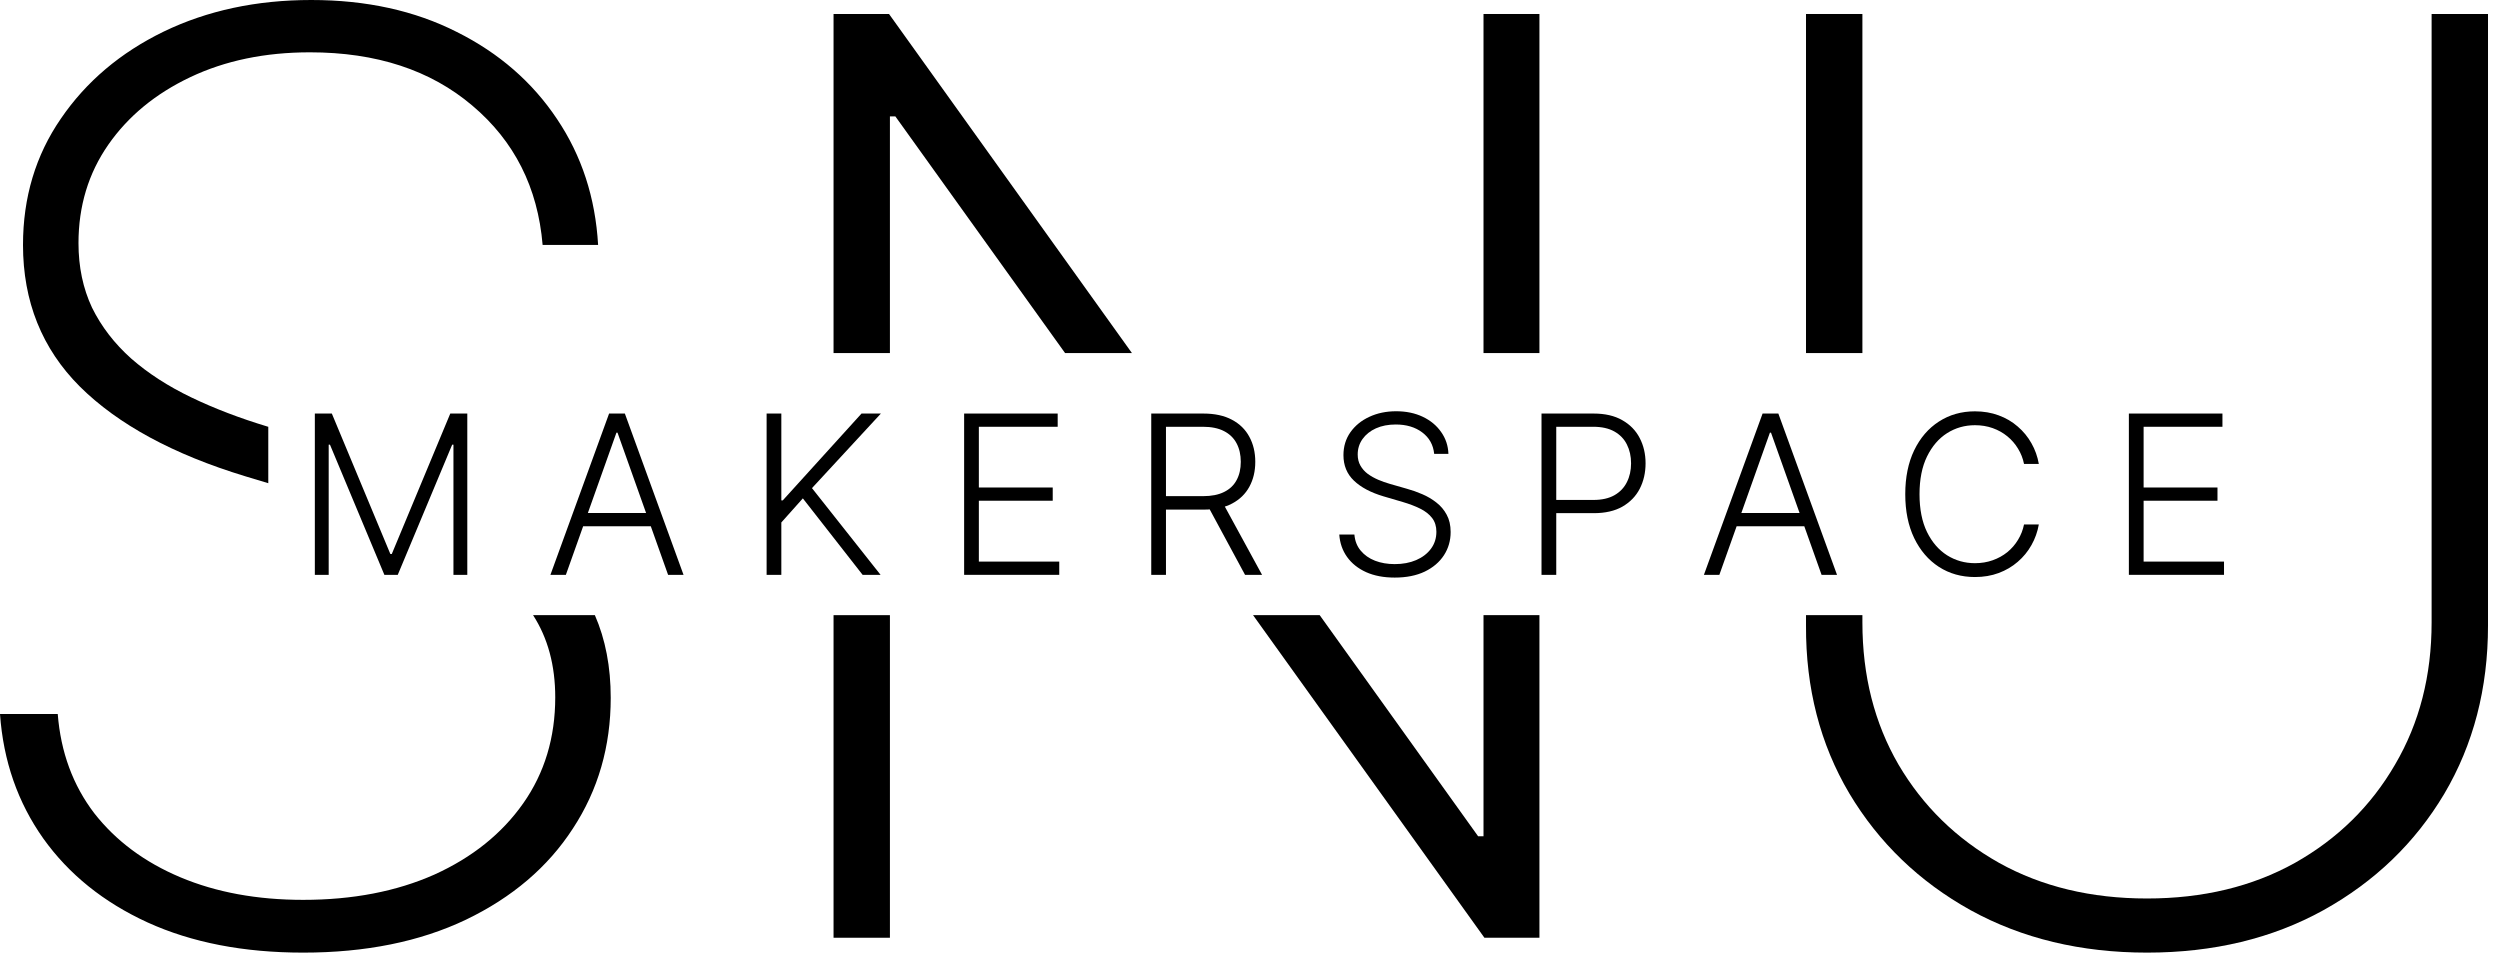
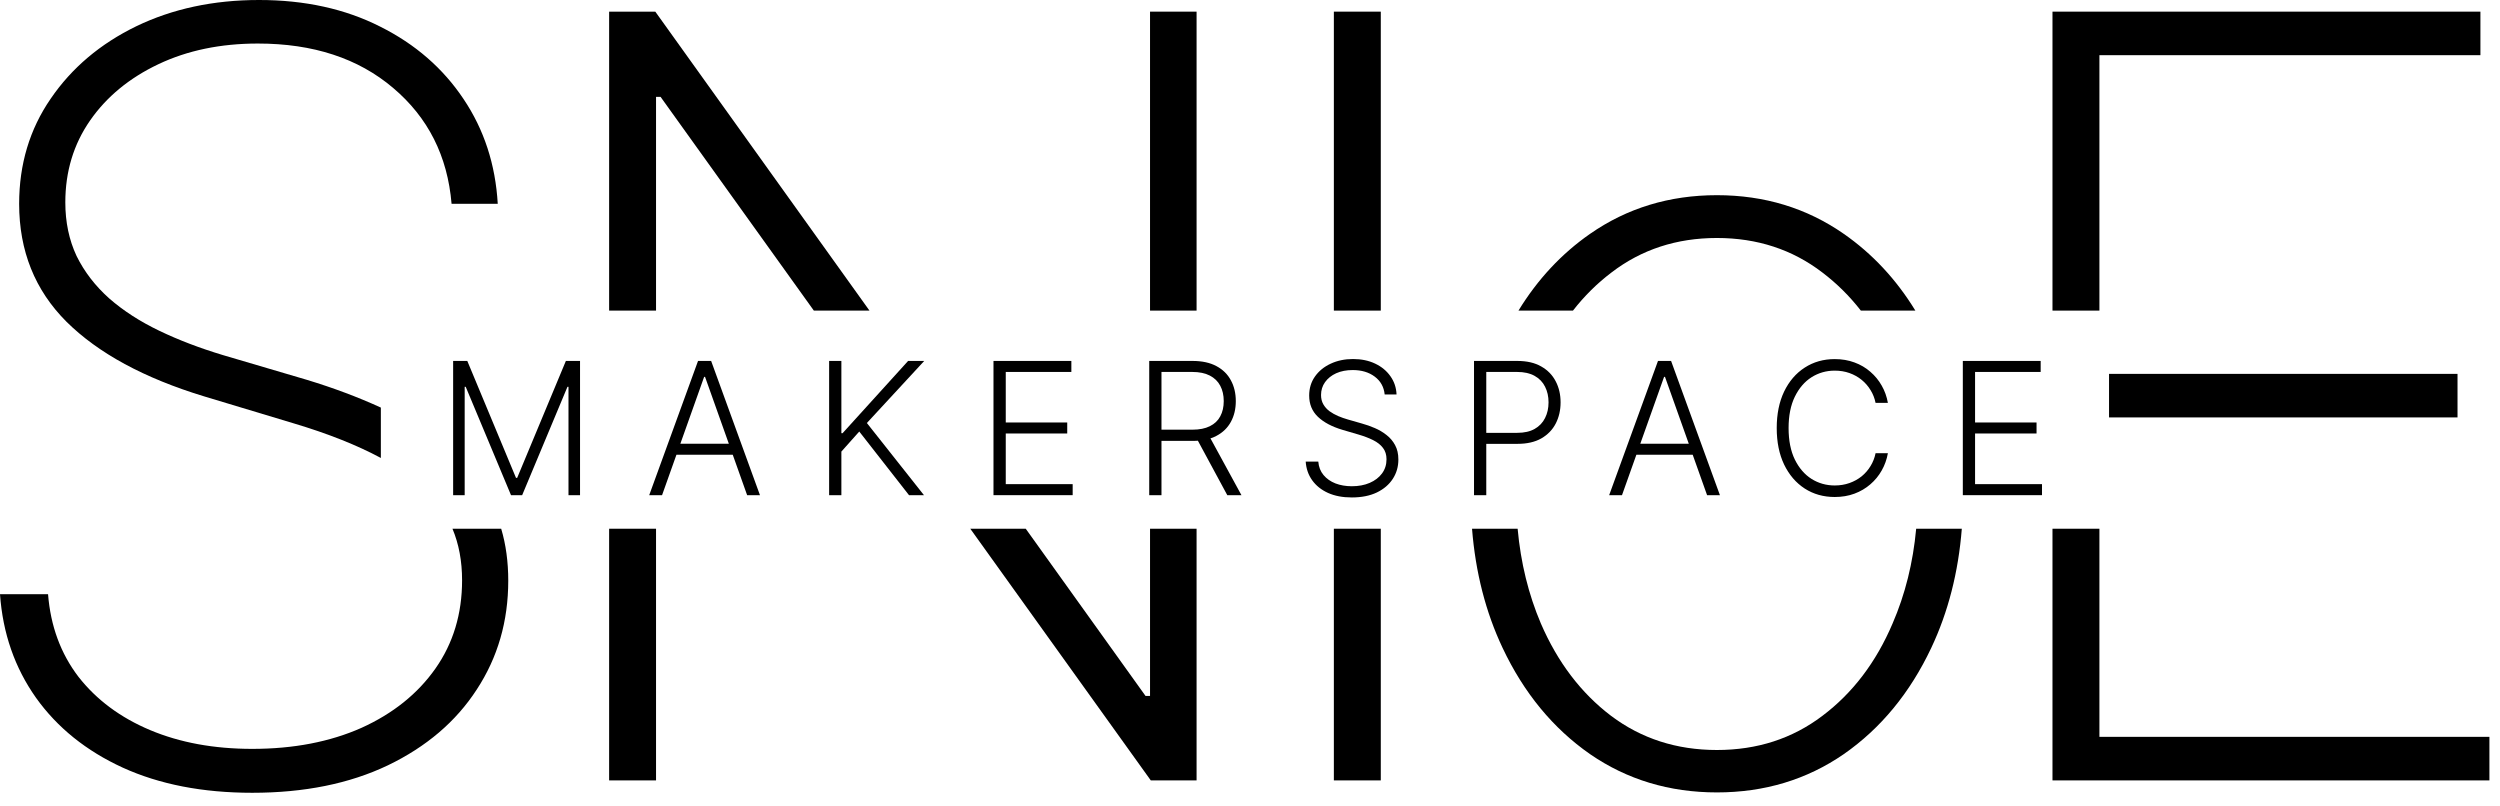
- <svg xmlns="http://www.w3.org/2000/svg" width="124" height="48" viewBox="0 0 124 48" fill="none">
-   <path d="M23.424 5.235C25.512 6.995 26.675 9.299 26.914 12.148H29.666C29.531 9.806 28.853 7.726 27.63 5.906C26.407 4.072 24.751 2.632 22.663 1.588C20.575 0.529 18.166 0 15.437 0C12.722 0 10.284 0.522 8.121 1.566C5.973 2.61 4.273 4.049 3.02 5.884C1.767 7.703 1.141 9.792 1.141 12.148C1.141 14.952 2.081 17.294 3.96 19.173C5.854 21.052 8.591 22.536 12.171 23.625L13.307 23.967V21.169L13.289 21.164C11.902 20.746 10.634 20.262 9.486 19.71C8.337 19.158 7.346 18.517 6.51 17.786C5.675 17.04 5.026 16.197 4.564 15.258C4.116 14.303 3.893 13.237 3.893 12.059C3.893 10.224 4.385 8.598 5.369 7.181C6.354 5.765 7.711 4.646 9.441 3.826C11.171 3.005 13.147 2.595 15.37 2.595C18.666 2.595 21.351 3.475 23.424 5.235Z" fill="black" />
-   <path d="M29.506 30.512H26.441C27.174 31.648 27.54 33.006 27.54 34.587C27.54 36.586 27.011 38.338 25.952 39.845C24.893 41.351 23.424 42.529 21.544 43.38C19.665 44.215 17.495 44.633 15.034 44.633C12.752 44.633 10.724 44.26 8.949 43.514C7.174 42.768 5.75 41.709 4.676 40.337C3.617 38.95 3.013 37.309 2.864 35.415H0C0.164 37.742 0.88 39.8 2.148 41.59C3.415 43.365 5.138 44.752 7.316 45.751C9.508 46.75 12.081 47.25 15.034 47.25C18.136 47.25 20.828 46.706 23.11 45.617C25.407 44.513 27.175 43.007 28.413 41.098C29.666 39.189 30.292 37.026 30.292 34.61C30.292 33.078 30.03 31.712 29.506 30.512Z" fill="black" />
-   <path d="M41.344 30.512H44.14V46.512H41.344V30.512Z" fill="black" />
-   <path d="M44.14 17.512H41.344V0.694H44.096L56.144 17.512H52.828L44.409 5.772H44.14V17.512Z" fill="black" />
-   <path d="M62.152 30.512L73.627 46.512H76.356V30.512H73.582V41.478H73.314L65.457 30.512H62.152Z" fill="black" />
-   <path d="M73.582 17.512H76.356V0.694H73.582V17.512Z" fill="black" />
-   <path d="M89.578 30.512V31.03C89.563 34.133 90.279 36.907 91.726 39.353C93.188 41.799 95.194 43.73 97.744 45.147C100.294 46.549 103.21 47.25 106.491 47.25C109.788 47.25 112.703 46.549 115.239 45.147C117.789 43.73 119.788 41.806 121.235 39.375C122.681 36.929 123.405 34.147 123.405 31.03V0.694H120.608V30.874C120.608 33.514 120.004 35.863 118.796 37.921C117.603 39.979 115.947 41.605 113.83 42.798C111.712 43.976 109.266 44.565 106.491 44.565C103.717 44.565 101.271 43.976 99.153 42.798C97.035 41.605 95.373 39.979 94.164 37.921C92.971 35.863 92.375 33.514 92.375 30.874V30.512H89.578Z" fill="black" />
-   <path d="M92.375 17.512H89.578V0.694H92.375V17.512Z" fill="black" />
-   <path d="M15.616 20.512H16.459L19.362 27.48H19.432L22.334 20.512H23.178V28.512H22.491V22.055H22.428L19.729 28.512H19.065L16.366 22.055H16.303V28.512H15.616V20.512Z" fill="black" />
-   <path d="M28.067 28.512H27.301L30.211 20.512H30.993L33.903 28.512H33.137L30.629 21.461H30.575L28.067 28.512ZM28.618 25.445H32.586V26.102H28.618V25.445Z" fill="black" />
-   <path d="M38.024 28.512V20.512H38.754V24.82H38.825L42.731 20.512H43.692L40.274 24.211L43.676 28.512H42.786L39.821 24.719L38.754 25.914V28.512H38.024Z" fill="black" />
-   <path d="M47.821 28.512V20.512H52.461V21.168H48.551V24.18H52.215V24.836H48.551V27.855H52.539V28.512H47.821Z" fill="black" />
-   <path d="M57.102 28.512V20.512H59.684C60.252 20.512 60.726 20.615 61.106 20.82C61.489 21.023 61.776 21.306 61.969 21.668C62.164 22.027 62.262 22.44 62.262 22.906C62.262 23.372 62.164 23.784 61.969 24.141C61.776 24.497 61.49 24.776 61.11 24.977C60.73 25.177 60.258 25.277 59.696 25.277H57.496V24.609H59.676C60.093 24.609 60.439 24.54 60.715 24.402C60.994 24.264 61.201 24.068 61.336 23.812C61.474 23.557 61.543 23.255 61.543 22.906C61.543 22.557 61.474 22.253 61.336 21.992C61.198 21.729 60.99 21.526 60.711 21.383C60.435 21.24 60.086 21.168 59.664 21.168H57.832V28.512H57.102ZM60.629 24.902L62.598 28.512H61.754L59.805 24.902H60.629Z" fill="black" />
-   <path d="M71.135 22.512C71.091 22.066 70.894 21.712 70.545 21.449C70.196 21.186 69.758 21.055 69.229 21.055C68.856 21.055 68.528 21.119 68.245 21.246C67.963 21.374 67.742 21.551 67.581 21.777C67.422 22.001 67.342 22.256 67.342 22.543C67.342 22.754 67.388 22.939 67.479 23.098C67.57 23.256 67.692 23.393 67.846 23.508C68.002 23.62 68.174 23.716 68.362 23.797C68.552 23.878 68.743 23.945 68.936 24L69.78 24.242C70.035 24.312 70.29 24.402 70.545 24.512C70.8 24.621 71.034 24.759 71.245 24.926C71.458 25.09 71.629 25.292 71.756 25.531C71.886 25.768 71.952 26.053 71.952 26.387C71.952 26.814 71.841 27.198 71.62 27.539C71.398 27.88 71.081 28.151 70.666 28.352C70.252 28.549 69.756 28.648 69.178 28.648C68.634 28.648 68.161 28.559 67.76 28.379C67.359 28.197 67.044 27.945 66.815 27.625C66.586 27.305 66.457 26.934 66.428 26.512H67.178C67.204 26.827 67.308 27.094 67.491 27.312C67.673 27.531 67.91 27.698 68.202 27.812C68.493 27.924 68.819 27.98 69.178 27.98C69.577 27.98 69.931 27.914 70.241 27.781C70.553 27.646 70.798 27.458 70.975 27.219C71.155 26.977 71.245 26.695 71.245 26.375C71.245 26.104 71.174 25.878 71.034 25.695C70.893 25.51 70.696 25.355 70.444 25.23C70.194 25.105 69.903 24.995 69.573 24.898L68.616 24.617C67.988 24.43 67.501 24.171 67.155 23.84C66.808 23.509 66.635 23.087 66.635 22.574C66.635 22.145 66.75 21.767 66.979 21.441C67.211 21.113 67.523 20.858 67.916 20.676C68.312 20.491 68.756 20.398 69.248 20.398C69.746 20.398 70.186 20.49 70.569 20.672C70.952 20.854 71.255 21.105 71.479 21.426C71.706 21.744 71.827 22.105 71.842 22.512H71.135Z" fill="black" />
-   <path d="M76.459 28.512V20.512H79.041C79.609 20.512 80.083 20.621 80.463 20.84C80.846 21.056 81.134 21.35 81.327 21.723C81.522 22.095 81.62 22.514 81.62 22.98C81.62 23.447 81.523 23.867 81.331 24.242C81.138 24.615 80.851 24.91 80.471 25.129C80.091 25.345 79.618 25.453 79.053 25.453H77.022V24.797H79.034C79.453 24.797 79.8 24.719 80.077 24.562C80.353 24.404 80.558 24.188 80.694 23.914C80.832 23.641 80.901 23.329 80.901 22.98C80.901 22.631 80.832 22.32 80.694 22.047C80.558 21.773 80.351 21.559 80.073 21.402C79.797 21.246 79.446 21.168 79.022 21.168H77.19V28.512H76.459Z" fill="black" />
-   <path d="M85.28 28.512H84.514L87.424 20.512H88.206L91.116 28.512H90.35L87.842 21.461H87.787L85.28 28.512ZM85.831 25.445H89.799V26.102H85.831V25.445Z" fill="black" />
-   <path d="M101.126 23.012H100.392C100.337 22.738 100.238 22.486 100.095 22.254C99.954 22.02 99.777 21.815 99.564 21.641C99.35 21.466 99.108 21.331 98.837 21.234C98.567 21.138 98.273 21.09 97.958 21.09C97.453 21.09 96.992 21.221 96.576 21.484C96.162 21.747 95.829 22.134 95.579 22.645C95.332 23.152 95.208 23.775 95.208 24.512C95.208 25.254 95.332 25.879 95.579 26.387C95.829 26.895 96.162 27.28 96.576 27.543C96.992 27.803 97.453 27.934 97.958 27.934C98.273 27.934 98.567 27.885 98.837 27.789C99.108 27.693 99.35 27.559 99.564 27.387C99.777 27.212 99.954 27.008 100.095 26.773C100.238 26.539 100.337 26.285 100.392 26.012H101.126C101.061 26.379 100.939 26.721 100.759 27.039C100.582 27.354 100.356 27.63 100.079 27.867C99.806 28.104 99.491 28.289 99.134 28.422C98.777 28.555 98.385 28.621 97.958 28.621C97.287 28.621 96.69 28.453 96.169 28.117C95.648 27.779 95.24 27.302 94.943 26.688C94.648 26.073 94.501 25.348 94.501 24.512C94.501 23.676 94.648 22.951 94.943 22.336C95.24 21.721 95.648 21.246 96.169 20.91C96.69 20.572 97.287 20.402 97.958 20.402C98.385 20.402 98.777 20.469 99.134 20.602C99.491 20.732 99.806 20.917 100.079 21.156C100.356 21.393 100.582 21.669 100.759 21.984C100.939 22.299 101.061 22.642 101.126 23.012Z" fill="black" />
-   <path d="M105.592 28.512V20.512H110.233V21.168H106.323V24.18H109.987V24.836H106.323V27.855H110.311V28.512H105.592Z" fill="black" />
+ <svg xmlns="http://www.w3.org/2000/svg" width="149" height="48" viewBox="0 0 149 48" fill="none">
+   <path d="M23.424 5.235C25.512 6.995 26.675 9.299 26.914 12.148H29.666C29.531 9.806 28.853 7.726 27.63 5.906C26.407 4.072 24.751 2.632 22.663 1.588C20.575 0.529 18.166 0 15.437 0C12.722 0 10.284 0.522 8.121 1.566C5.973 2.61 4.273 4.049 3.02 5.884C1.767 7.703 1.141 9.792 1.141 12.148C1.141 14.952 2.081 17.294 3.96 19.173C5.854 21.052 8.591 22.536 12.171 23.625L17.517 25.236C19.553 25.845 21.28 26.532 22.699 27.295V24.292C21.346 23.672 19.88 23.122 18.3 22.641L13.289 21.164C11.902 20.746 10.634 20.262 9.486 19.71C8.337 19.158 7.346 18.517 6.51 17.786C5.675 17.04 5.026 16.197 4.564 15.258C4.116 14.303 3.893 13.237 3.893 12.059C3.893 10.224 4.385 8.598 5.369 7.181C6.354 5.765 7.711 4.646 9.441 3.826C11.171 3.005 13.147 2.595 15.37 2.595C18.666 2.595 21.351 3.475 23.424 5.235Z" fill="black" />
+   <path d="M29.871 31.512H26.967C27.349 32.421 27.54 33.446 27.54 34.587C27.54 36.586 27.011 38.338 25.952 39.845C24.893 41.351 23.424 42.529 21.544 43.38C19.665 44.215 17.495 44.633 15.034 44.633C12.752 44.633 10.724 44.26 8.949 43.514C7.174 42.768 5.75 41.709 4.676 40.337C3.617 38.95 3.013 37.309 2.864 35.415H0C0.164 37.742 0.88 39.8 2.148 41.59C3.415 43.365 5.138 44.752 7.316 45.751C9.508 46.75 12.081 47.25 15.034 47.25C18.136 47.25 20.828 46.706 23.11 45.617C25.407 44.513 27.175 43.007 28.413 41.098C29.666 39.189 30.292 37.026 30.292 34.61C30.292 33.488 30.152 32.455 29.871 31.512Z" fill="black" />
+   <path d="M36.304 31.512H39.1V46.512H36.304V31.512Z" fill="black" />
+   <path d="M39.1 18.512H36.304V0.694H39.056L51.821 18.512H48.505L39.369 5.772H39.1V18.512Z" fill="black" />
+   <path d="M57.829 31.512L68.587 46.512H71.316V31.512H68.542V41.478H68.274L61.134 31.512H57.829Z" fill="black" />
+   <path d="M68.542 18.512H71.316V0.694H68.542V18.512Z" fill="black" />
+   <path d="M79.498 31.512V46.512H82.295V31.512H79.498Z" fill="black" />
+   <path d="M82.295 18.512H79.498V0.694H82.295V18.512Z" fill="black" />
+   <path d="M87.733 31.512C87.94 34.114 88.547 36.482 89.554 38.614C90.822 41.299 92.559 43.409 94.766 44.946C96.974 46.467 99.494 47.228 102.328 47.228C105.162 47.228 107.683 46.467 109.89 44.946C112.097 43.409 113.835 41.299 115.103 38.614C116.11 36.482 116.717 34.114 116.924 31.512H114.204C114.017 33.542 113.549 35.425 112.798 37.16C111.814 39.472 110.42 41.306 108.615 42.664C106.825 44.021 104.73 44.7 102.328 44.7C99.927 44.7 97.824 44.021 96.019 42.664C94.23 41.306 92.835 39.472 91.836 37.16C91.097 35.425 90.635 33.542 90.451 31.512H87.733Z" fill="black" />
+   <path d="M93.749 18.512H90.501C91.644 16.646 93.066 15.122 94.766 13.938C96.974 12.402 99.494 11.633 102.328 11.633C105.162 11.633 107.683 12.402 109.89 13.938C111.591 15.122 113.013 16.646 114.156 18.512H110.907C110.233 17.646 109.469 16.89 108.615 16.242C106.825 14.87 104.73 14.184 102.328 14.184C99.927 14.184 97.831 14.87 96.042 16.242C95.187 16.89 94.423 17.646 93.749 18.512Z" fill="black" />
+   <path d="M122.328 31.512V46.512H148.369V43.916H125.125V31.512H122.328Z" fill="black" />
+   <path d="M125.699 24.878H146.468V22.283H125.699V24.878Z" fill="black" />
+   <path d="M125.125 18.512H122.328V0.694H147.833V3.289H125.125V18.512Z" fill="black" />
+   <path d="M27.007 21.512H27.851L30.753 28.48H30.824L33.726 21.512H34.57V29.512H33.882V23.055H33.82L31.121 29.512H30.456L27.757 23.055H27.695V29.512H27.007V21.512Z" fill="black" />
+   <path d="M39.459 29.512H38.693L41.603 21.512H42.384L45.294 29.512H44.529L42.021 22.461H41.966L39.459 29.512ZM40.009 26.445H43.978V27.102H40.009V26.445Z" fill="black" />
+   <path d="M49.416 29.512V21.512H50.146V25.82H50.216L54.123 21.512H55.084L51.666 25.211L55.068 29.512H54.177L51.212 25.719L50.146 26.914V29.512H49.416Z" fill="black" />
+   <path d="M59.212 29.512V21.512H63.853V22.168H59.943V25.18H63.607V25.836H59.943V28.855H63.931V29.512H59.212Z" fill="black" />
+   <path d="M68.494 29.512V21.512H71.076C71.643 21.512 72.117 21.615 72.498 21.82C72.88 22.023 73.168 22.306 73.361 22.668C73.556 23.027 73.654 23.44 73.654 23.906C73.654 24.372 73.556 24.784 73.361 25.141C73.168 25.497 72.882 25.776 72.501 25.977C72.121 26.177 71.65 26.277 71.087 26.277H68.888V25.609H71.068C71.484 25.609 71.831 25.54 72.107 25.402C72.386 25.264 72.593 25.068 72.728 24.812C72.866 24.557 72.935 24.255 72.935 23.906C72.935 23.557 72.866 23.253 72.728 22.992C72.59 22.729 72.382 22.526 72.103 22.383C71.827 22.24 71.478 22.168 71.056 22.168H69.224V29.512H68.494ZM72.021 25.902L73.99 29.512H73.146L71.197 25.902H72.021Z" fill="black" />
+   <path d="M82.527 23.512C82.483 23.066 82.286 22.712 81.937 22.449C81.588 22.186 81.149 22.055 80.621 22.055C80.248 22.055 79.92 22.119 79.636 22.246C79.355 22.374 79.134 22.551 78.972 22.777C78.813 23.001 78.734 23.256 78.734 23.543C78.734 23.754 78.779 23.939 78.871 24.098C78.962 24.256 79.084 24.393 79.238 24.508C79.394 24.62 79.566 24.716 79.753 24.797C79.944 24.878 80.135 24.945 80.328 25L81.171 25.242C81.427 25.312 81.682 25.402 81.937 25.512C82.192 25.621 82.425 25.759 82.636 25.926C82.85 26.09 83.02 26.292 83.148 26.531C83.278 26.768 83.343 27.053 83.343 27.387C83.343 27.814 83.233 28.198 83.011 28.539C82.79 28.88 82.472 29.151 82.058 29.352C81.644 29.549 81.148 29.648 80.57 29.648C80.025 29.648 79.553 29.559 79.152 29.379C78.751 29.197 78.436 28.945 78.207 28.625C77.977 28.305 77.849 27.934 77.82 27.512H78.57C78.596 27.827 78.7 28.094 78.882 28.312C79.065 28.531 79.302 28.698 79.593 28.812C79.885 28.924 80.21 28.98 80.57 28.98C80.968 28.98 81.322 28.914 81.632 28.781C81.945 28.646 82.19 28.458 82.367 28.219C82.546 27.977 82.636 27.695 82.636 27.375C82.636 27.104 82.566 26.878 82.425 26.695C82.285 26.51 82.088 26.355 81.835 26.23C81.585 26.105 81.295 25.995 80.964 25.898L80.007 25.617C79.38 25.43 78.893 25.171 78.546 24.84C78.2 24.509 78.027 24.087 78.027 23.574C78.027 23.145 78.141 22.767 78.371 22.441C78.602 22.113 78.915 21.858 79.308 21.676C79.704 21.491 80.148 21.398 80.64 21.398C81.138 21.398 81.578 21.49 81.96 21.672C82.343 21.854 82.647 22.105 82.871 22.426C83.097 22.744 83.218 23.105 83.234 23.512H82.527Z" fill="black" />
+   <path d="M87.851 29.512V21.512H90.433C91.001 21.512 91.475 21.621 91.855 21.84C92.238 22.056 92.525 22.35 92.718 22.723C92.914 23.095 93.011 23.514 93.011 23.98C93.011 24.447 92.915 24.867 92.722 25.242C92.529 25.615 92.243 25.91 91.863 26.129C91.483 26.345 91.01 26.453 90.445 26.453H88.414V25.797H90.425C90.845 25.797 91.192 25.719 91.468 25.562C91.744 25.404 91.95 25.188 92.085 24.914C92.224 24.641 92.293 24.329 92.293 23.98C92.293 23.631 92.224 23.32 92.085 23.047C91.95 22.773 91.743 22.559 91.464 22.402C91.188 22.246 90.838 22.168 90.414 22.168H88.582V29.512H87.851Z" fill="black" />
+   <path d="M96.671 29.512H95.906L98.816 21.512H99.597L102.507 29.512H101.742L99.234 22.461H99.179L96.671 29.512ZM97.222 26.445H101.191V27.102H97.222V26.445Z" fill="black" />
+   <path d="M112.518 24.012H111.784C111.729 23.738 111.63 23.486 111.487 23.254C111.346 23.02 111.169 22.815 110.956 22.641C110.742 22.466 110.5 22.331 110.229 22.234C109.958 22.138 109.665 22.09 109.35 22.09C108.845 22.09 108.384 22.221 107.967 22.484C107.553 22.747 107.221 23.134 106.971 23.645C106.724 24.152 106.6 24.775 106.6 25.512C106.6 26.254 106.724 26.879 106.971 27.387C107.221 27.895 107.553 28.28 107.967 28.543C108.384 28.803 108.845 28.934 109.35 28.934C109.665 28.934 109.958 28.885 110.229 28.789C110.5 28.693 110.742 28.559 110.956 28.387C111.169 28.212 111.346 28.008 111.487 27.773C111.63 27.539 111.729 27.285 111.784 27.012H112.518C112.453 27.379 112.331 27.721 112.151 28.039C111.974 28.354 111.747 28.63 111.471 28.867C111.198 29.104 110.883 29.289 110.526 29.422C110.169 29.555 109.777 29.621 109.35 29.621C108.678 29.621 108.082 29.453 107.561 29.117C107.04 28.779 106.631 28.302 106.334 27.688C106.04 27.073 105.893 26.348 105.893 25.512C105.893 24.676 106.04 23.951 106.334 23.336C106.631 22.721 107.04 22.246 107.561 21.91C108.082 21.572 108.678 21.402 109.35 21.402C109.777 21.402 110.169 21.469 110.526 21.602C110.883 21.732 111.198 21.917 111.471 22.156C111.747 22.393 111.974 22.669 112.151 22.984C112.331 23.299 112.453 23.642 112.518 24.012Z" fill="black" />
+   <path d="M116.984 29.512V21.512H121.624V22.168H117.714V25.18H121.378V25.836H117.714V28.855H121.703V29.512H116.984Z" fill="black" />
</svg>
